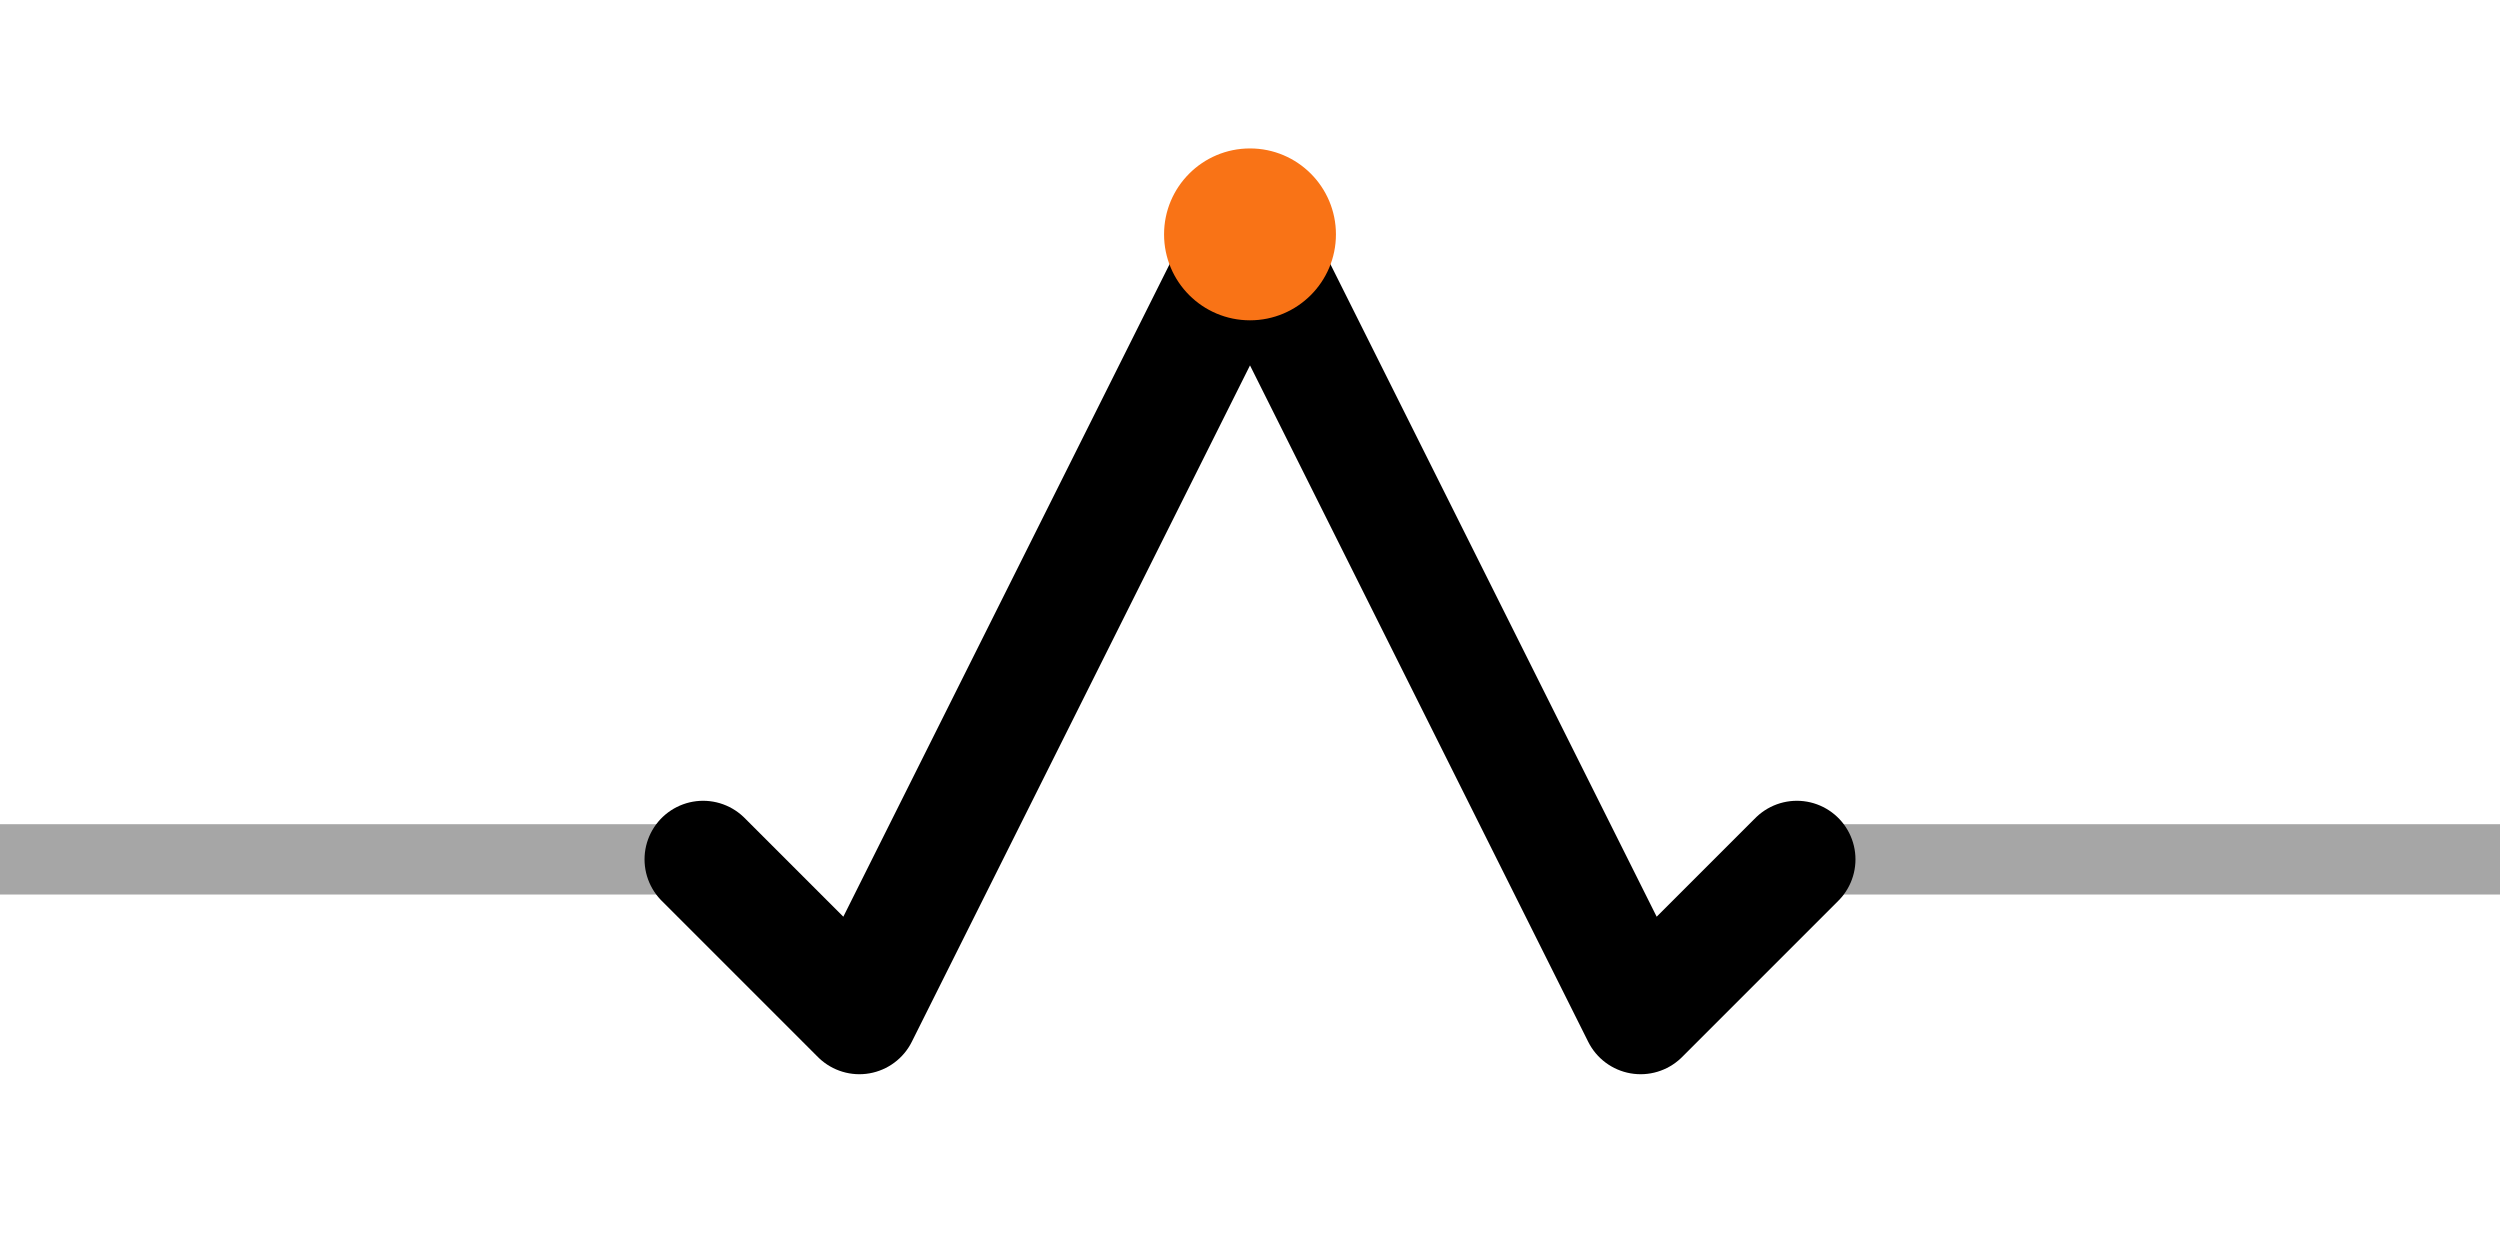
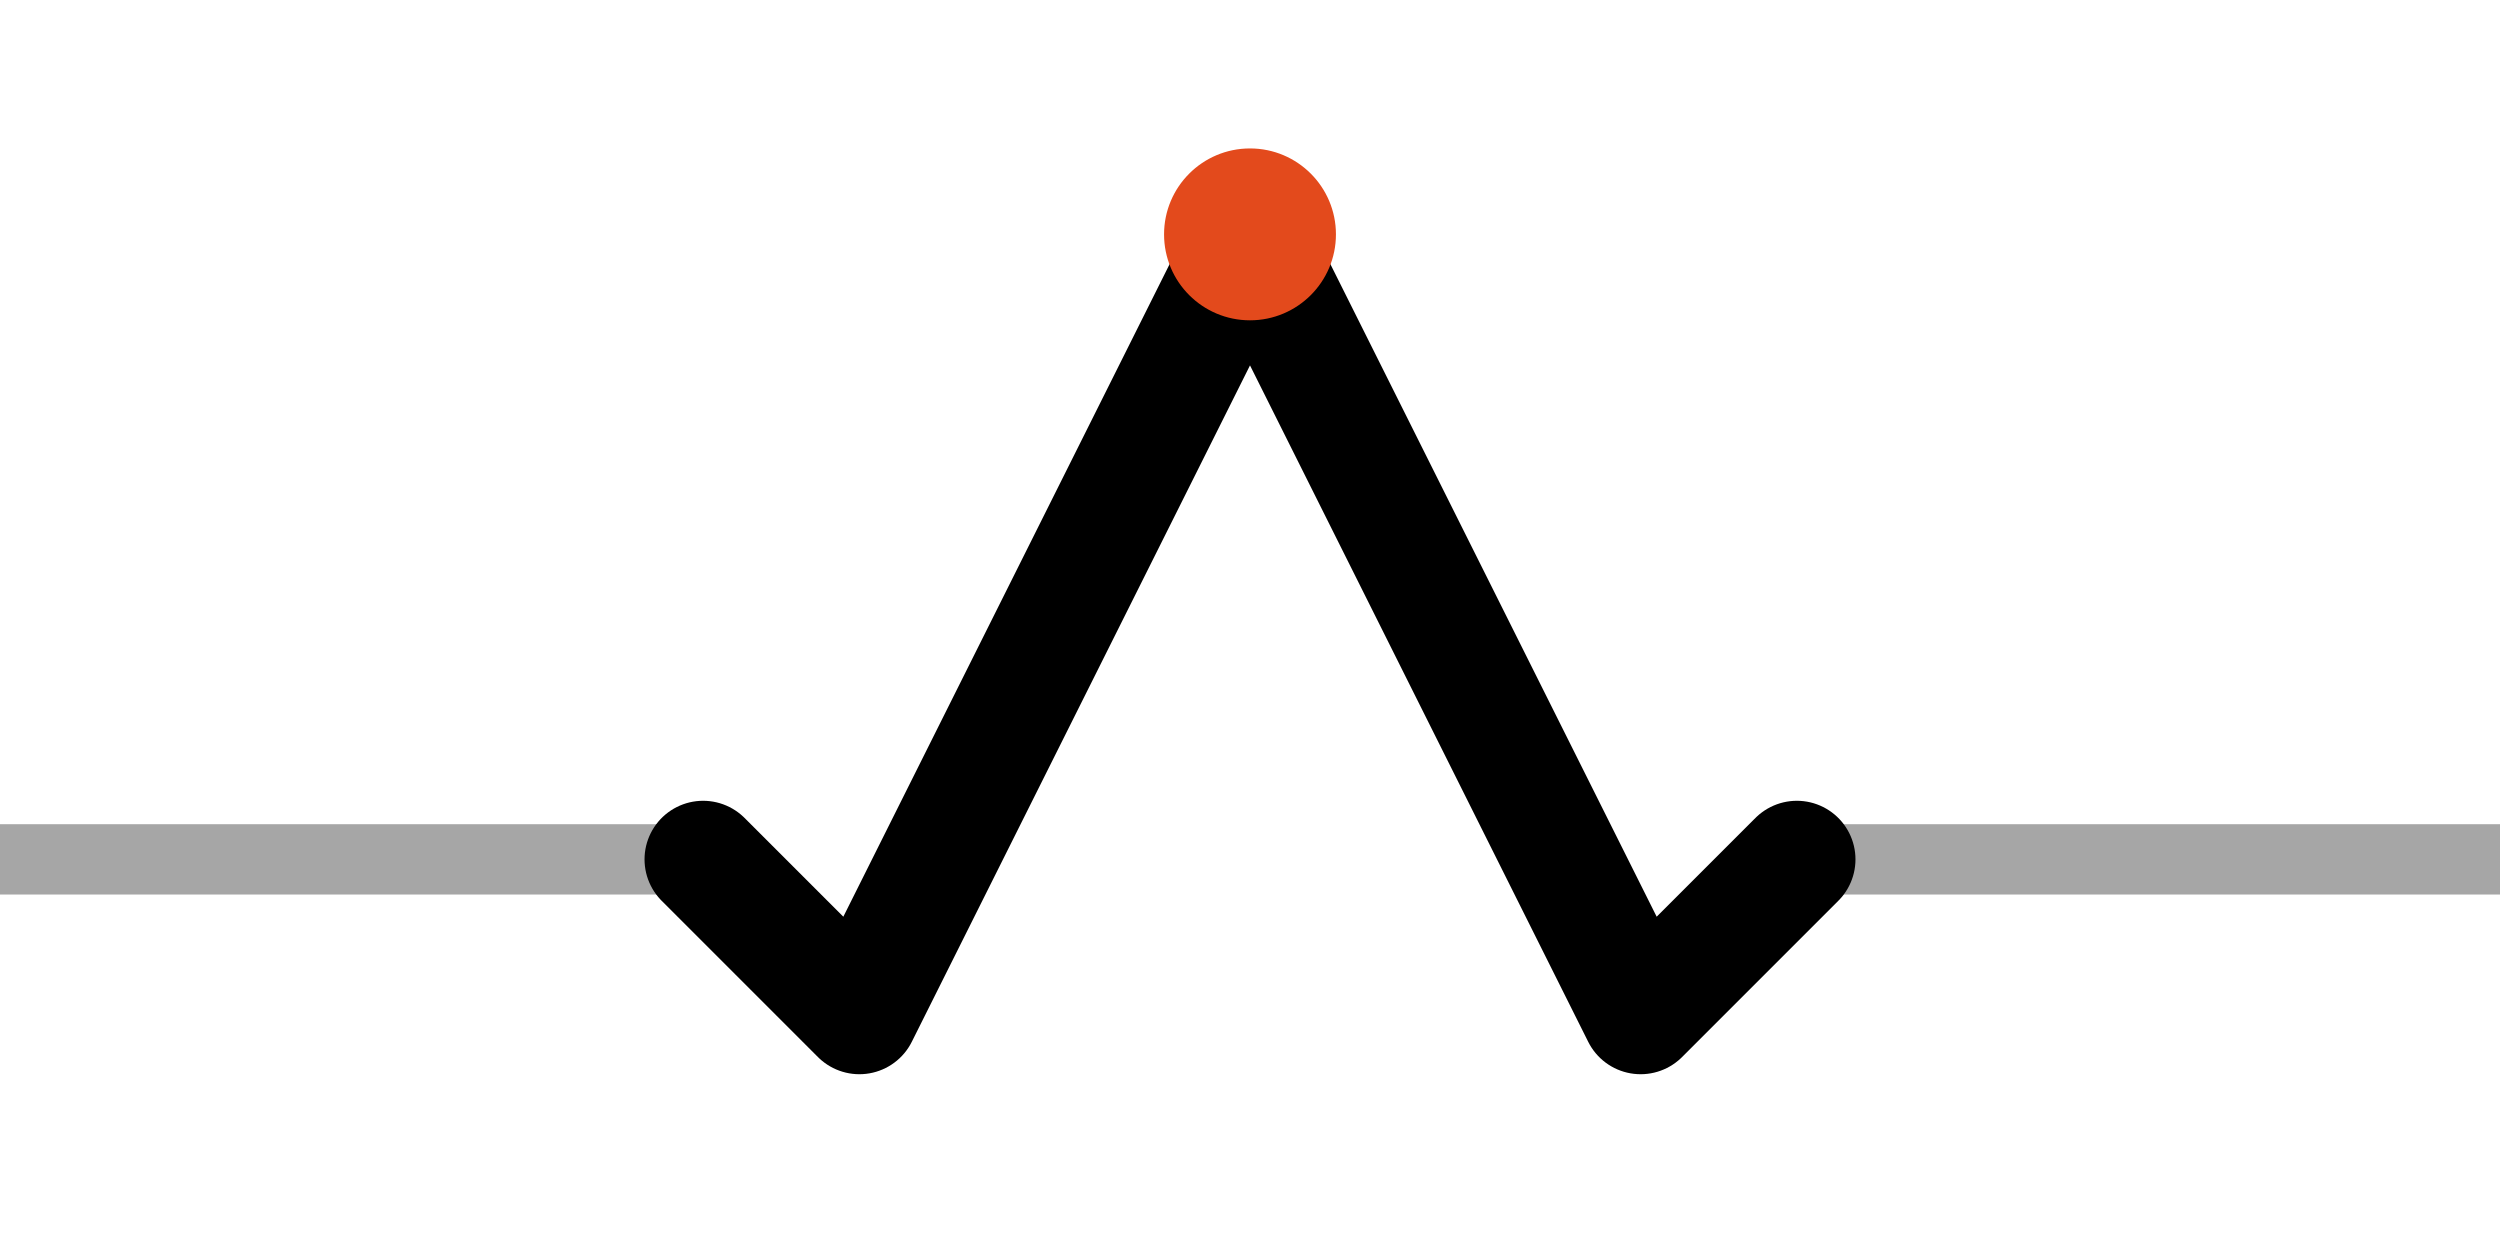
<svg xmlns="http://www.w3.org/2000/svg" viewBox="0 0 64 32" width="64" height="32" role="img" aria-label="DealDoctor mark">
  <path d="M0 22 L18 22 M46 22 L64 22" stroke="currentColor" stroke-opacity="0.35" stroke-width="1.8" stroke-linecap="round" fill="none" />
  <path d="M18 22 L22 26 L32 6 L42 26 L46 22" stroke="currentColor" stroke-width="3" stroke-linecap="round" stroke-linejoin="round" fill="none" />
-   <circle cx="32" cy="6" r="2.2" fill="#f97316" />
+   <circle cx="32" cy="6" r="2.2" fill="#e34a1c" />
</svg>
